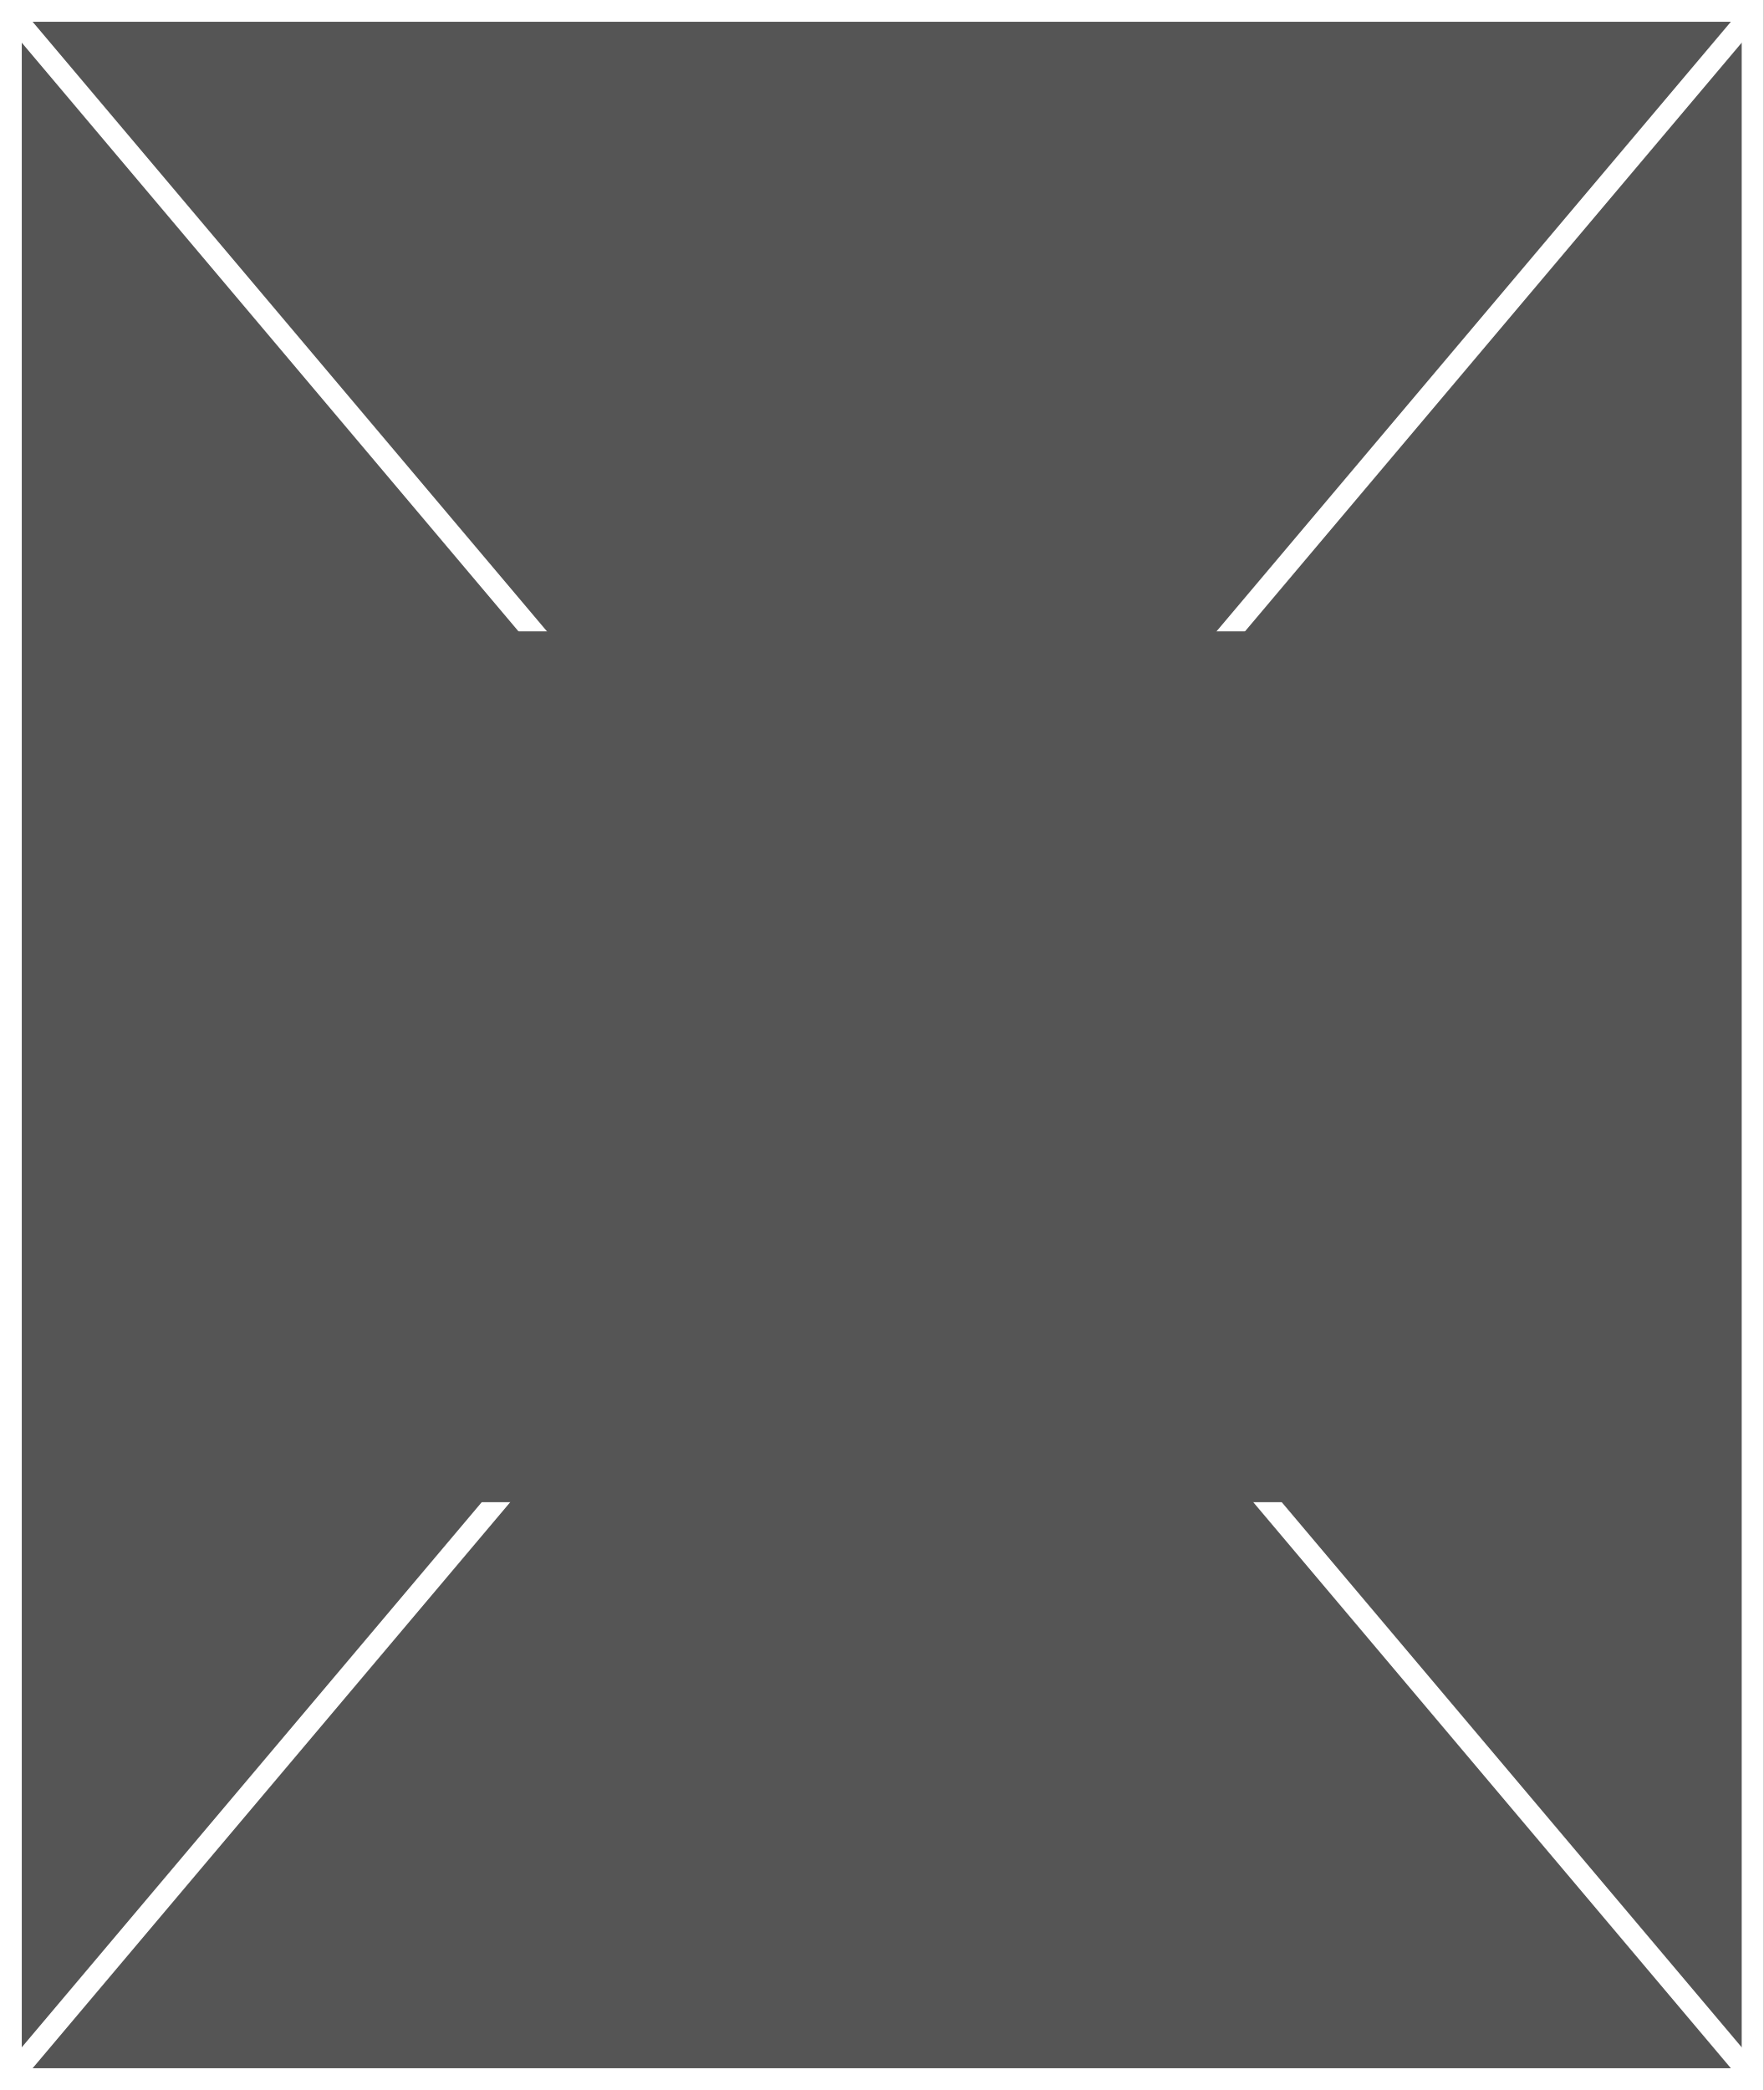
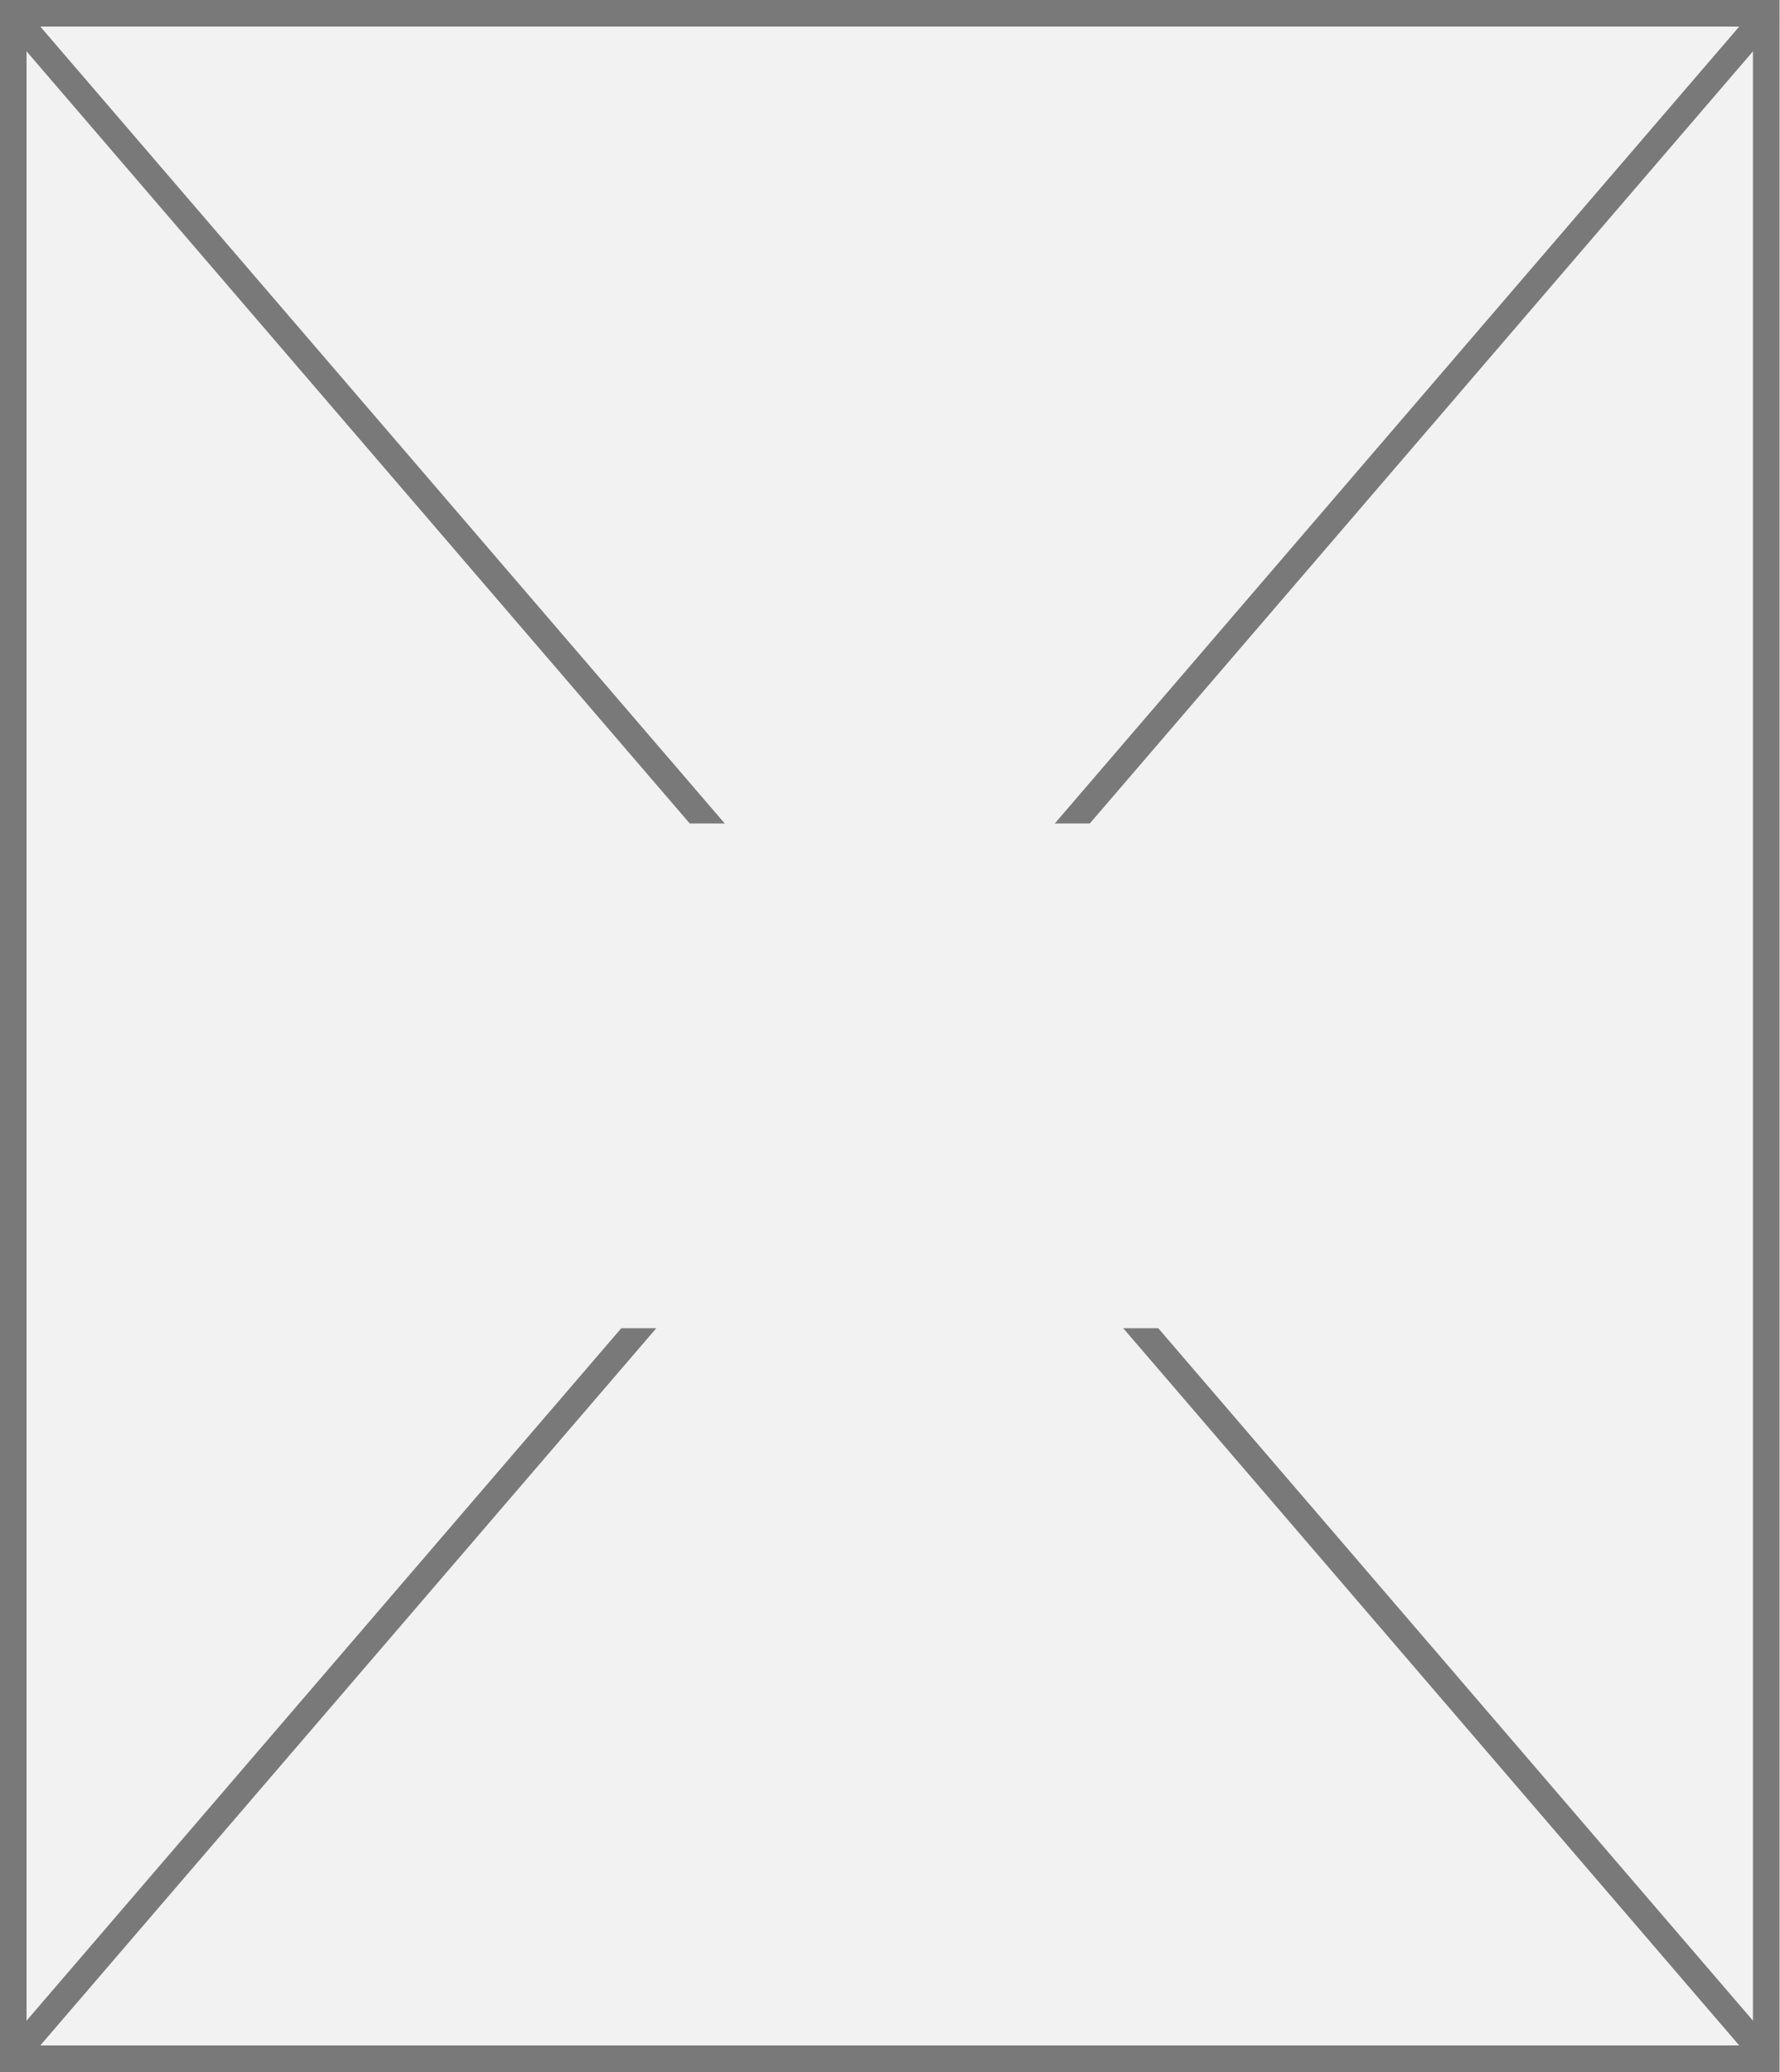
- <svg xmlns="http://www.w3.org/2000/svg" version="1.1" width="81px" height="96px">
+ <svg xmlns="http://www.w3.org/2000/svg" version="1.1" width="67px" height="78px">
  <defs>
    <pattern id="BGPattern" patternUnits="userSpaceOnUse" alignment="0 0" imageRepeat="None" />
-     <mask fill="white" id="Clip218">
-       <path d="M 0 96  L 0 0  L 81 0  L 81 96  L 0 96  Z " fill-rule="evenodd" />
+     <mask fill="white" id="Clip531">
+       <path d="M 0 78  L 0 0  L 67 0  L 67 78  L 0 78  Z " fill-rule="evenodd" />
    </mask>
-     <mask fill="white" id="Clip219">
-       <path d="M 17.5 29  L 65.5 29  L 65.5 69  L 17.5 69  Z M 0 0  L 81 0  L 81 96  L 0 96  Z " fill-rule="evenodd" />
+     <mask fill="white" id="Clip532">
+       <path d="M 8.5 31  L 60.5 31  L 60.5 50  L 8.5 50  Z M 0 0  L 67 0  L 67 78  L 0 78  Z " fill-rule="evenodd" />
    </mask>
  </defs>
-   <g transform="matrix(1 0 0 1 -639 -957 )">
-     <path d="M 0 96  L 0 0  L 81 0  L 81 96  L 0 96  Z " fill-rule="nonzero" fill="rgba(85, 85, 85, 1)" stroke="none" transform="matrix(1 0 0 1 639 957 )" class="fill" />
-     <path d="M 0 96  L 0 0  L 81 0  L 81 96  L 0 96  Z " stroke-width="2" stroke-dasharray="0" stroke="rgba(255, 255, 255, 1)" fill="none" transform="matrix(1 0 0 1 639 957 )" class="stroke" mask="url(#Clip218)" />
-     <path d="M 80.618 0.453  L 0.382 95.547  M 0.382 0.453  L 80.618 95.547  " stroke-width="1" stroke-dasharray="0" stroke="rgba(255, 255, 255, 1)" fill="none" transform="matrix(1 0 0 1 639 957 )" class="stroke" mask="url(#Clip219)" />
+   <g transform="matrix(1 0 0 1 -656 0 )">
+     <path d="M 0 78  L 0 0  L 67 0  L 67 78  L 0 78  Z " fill-rule="nonzero" fill="rgba(242, 242, 242, 1)" stroke="none" transform="matrix(1 0 0 1 656 0 )" class="fill" />
+     <path d="M 0 78  L 0 0  L 67 0  L 67 78  L 0 78  Z " stroke-width="2" stroke-dasharray="0" stroke="rgba(121, 121, 121, 1)" fill="none" transform="matrix(1 0 0 1 656 0 )" class="stroke" mask="url(#Clip531)" />
+     <path d="M 66.621 0.442  L 0.379 77.558  M 0.379 0.442  L 66.621 77.558  " stroke-width="1" stroke-dasharray="0" stroke="rgba(121, 121, 121, 1)" fill="none" transform="matrix(1 0 0 1 656 0 )" class="stroke" mask="url(#Clip532)" />
  </g>
</svg>
